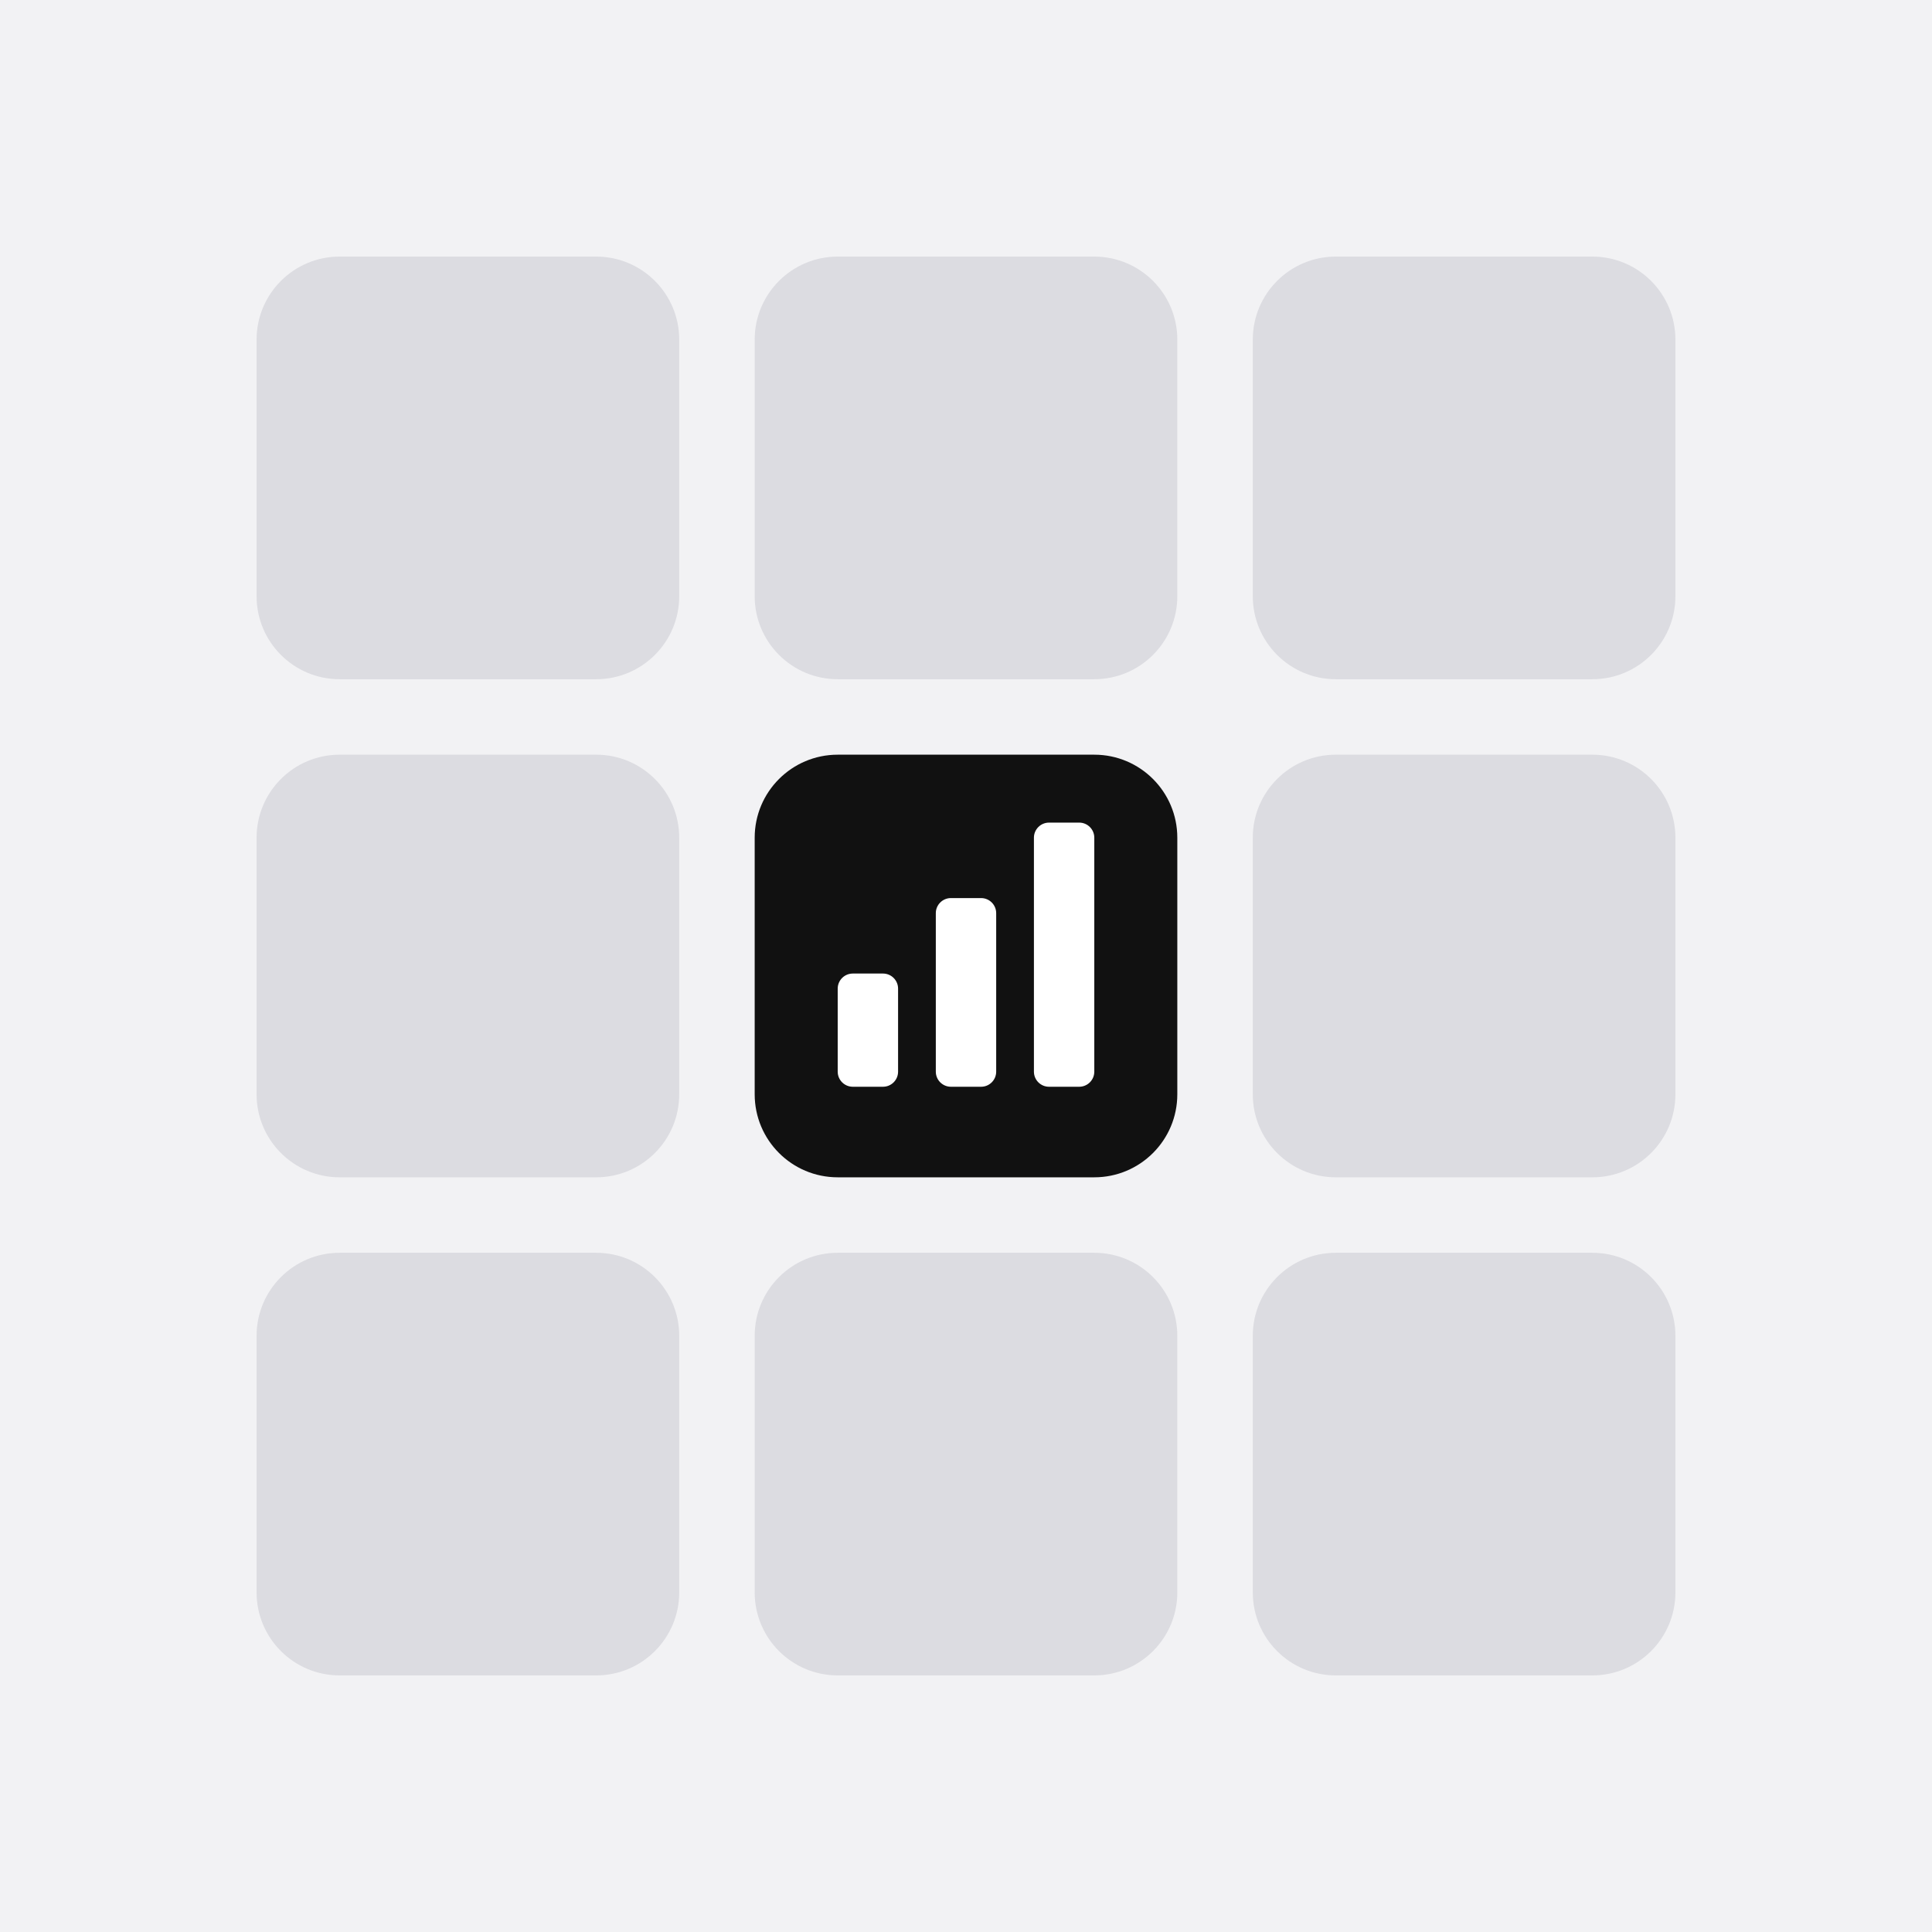
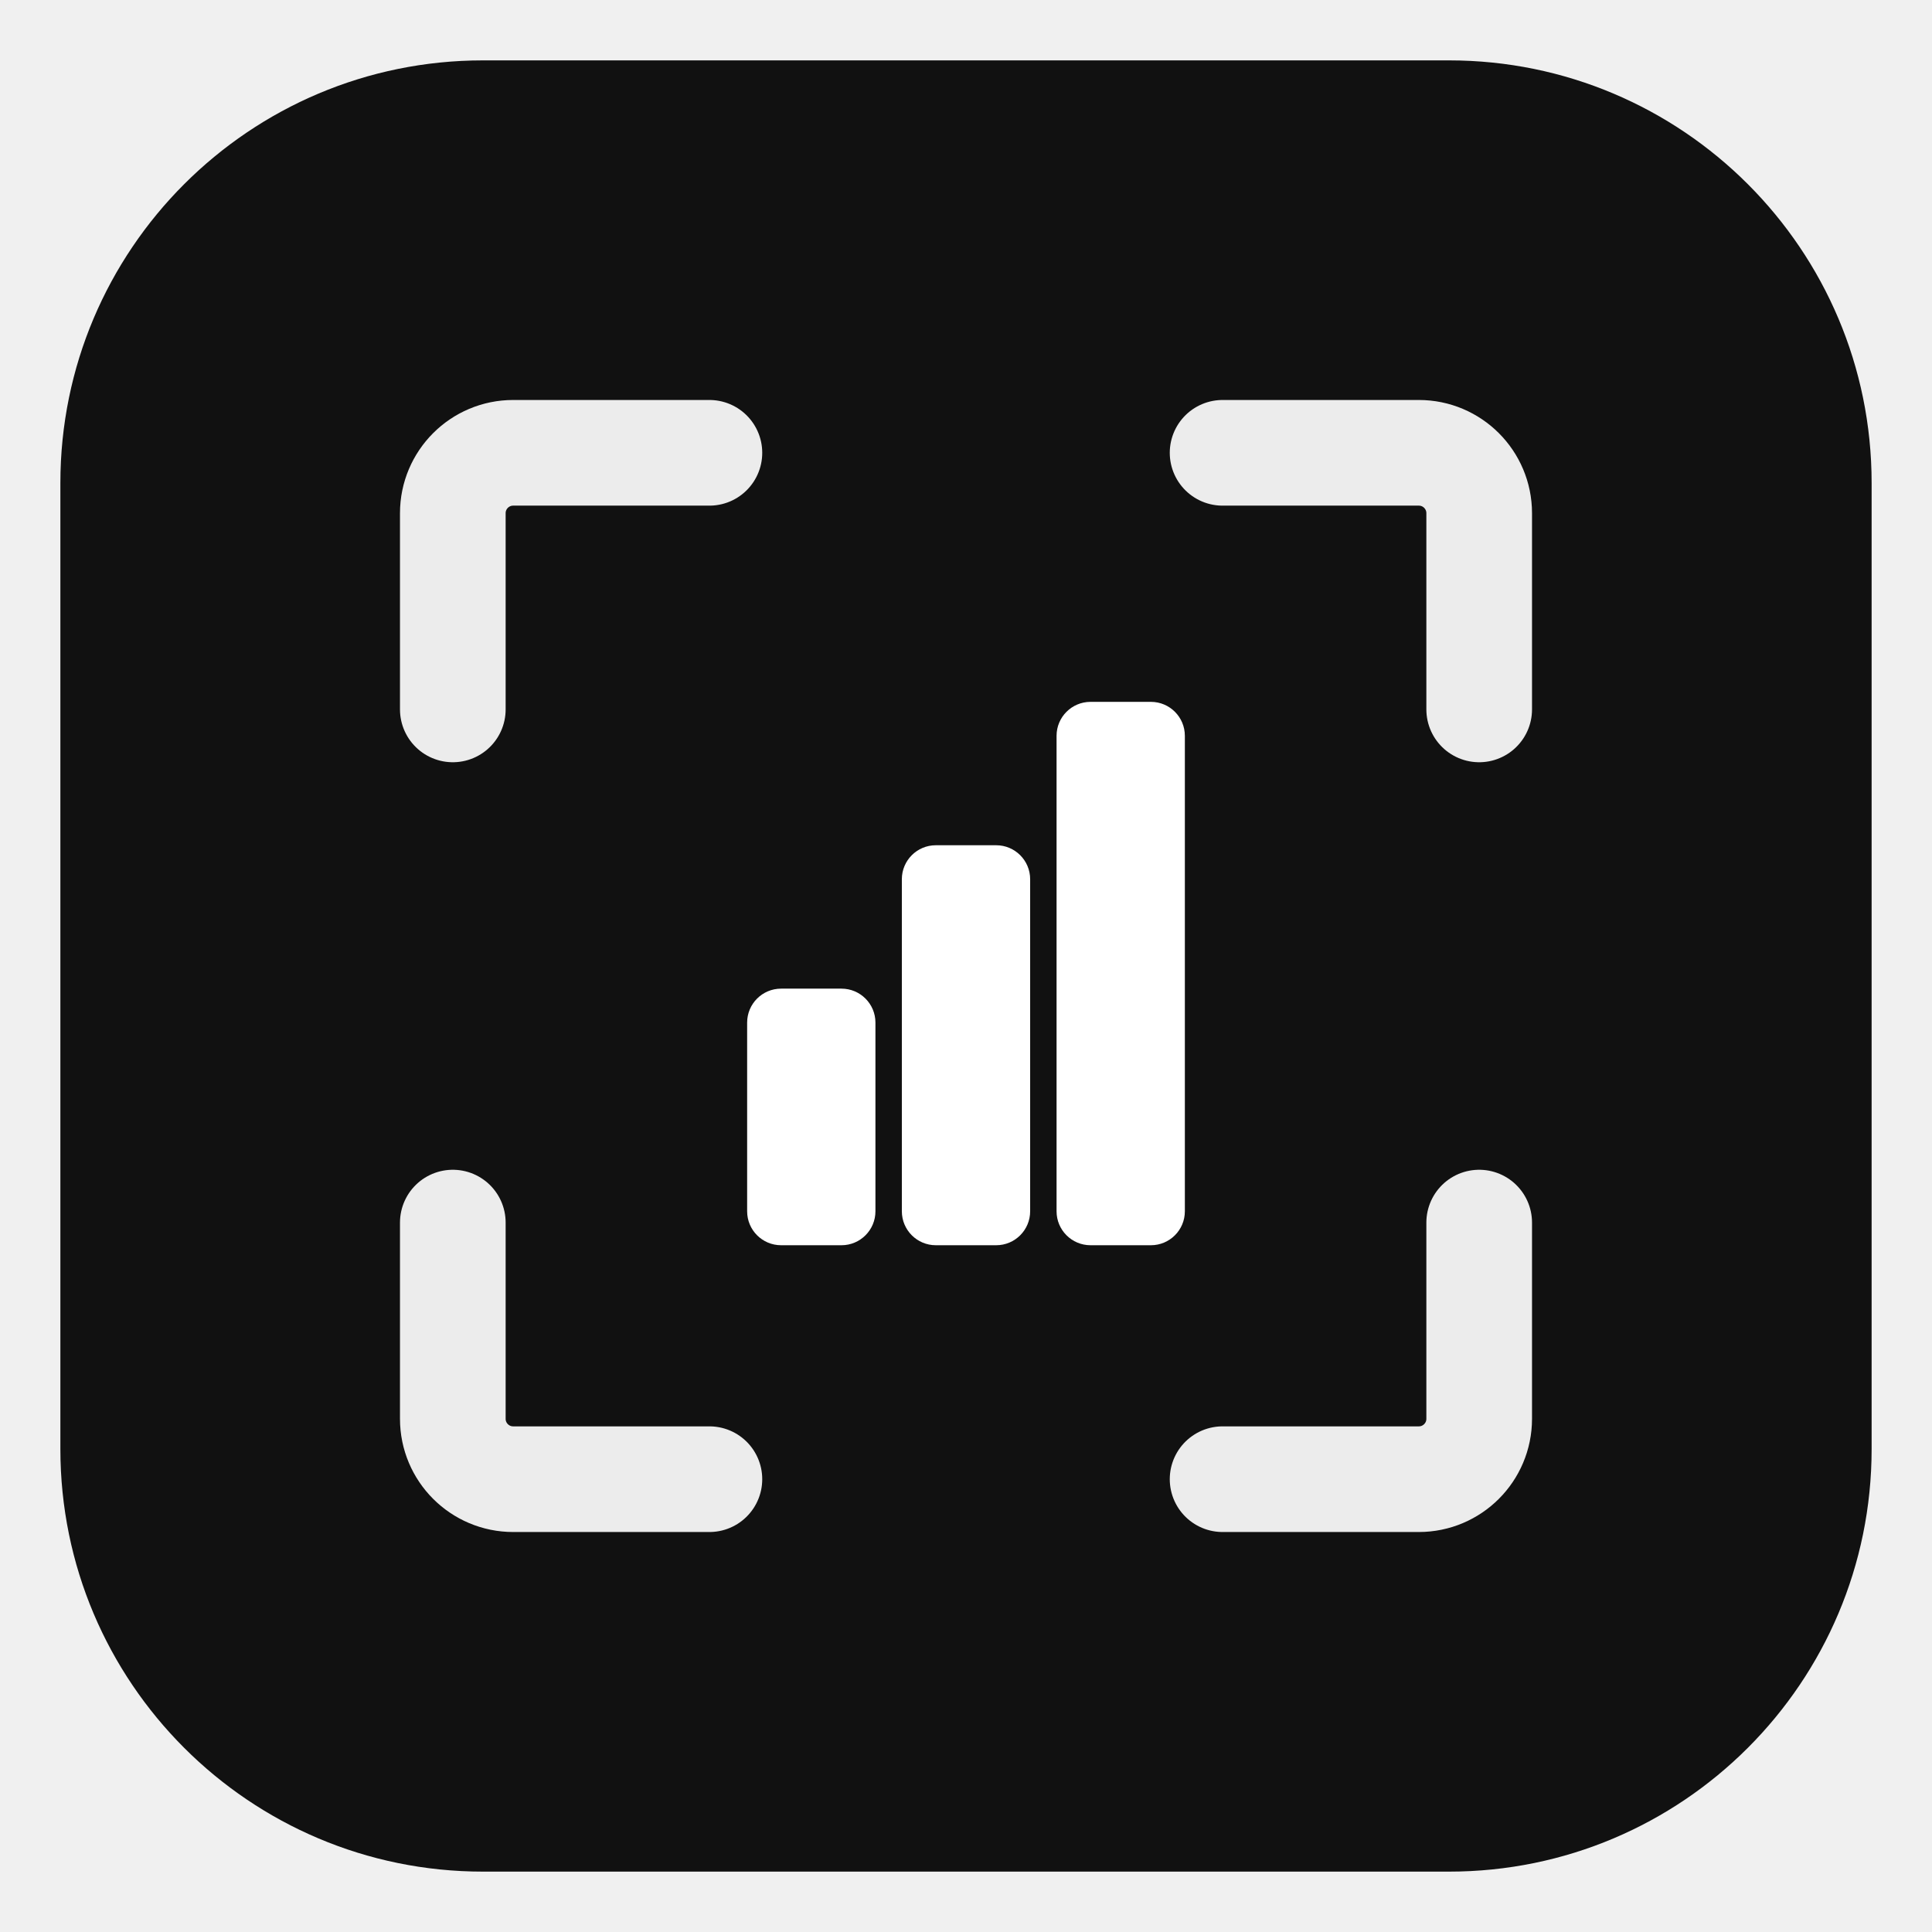
<svg xmlns="http://www.w3.org/2000/svg" viewBox="0 0 512 512" width="512" height="512" role="img" aria-label="Studio Focus">
-   <rect width="512" height="512" fill="#f2f2f4" />
-   <g fill="#dcdce1">
-     <rect x="68" y="68" width="112" height="112" rx="22" />
-     <rect x="200" y="68" width="112" height="112" rx="22" />
-     <rect x="332" y="68" width="112" height="112" rx="22" />
-     <rect x="68" y="200" width="112" height="112" rx="22" />
-     <rect x="332" y="200" width="112" height="112" rx="22" />
-     <rect x="68" y="332" width="112" height="112" rx="22" />
-     <rect x="200" y="332" width="112" height="112" rx="22" />
-     <rect x="332" y="332" width="112" height="112" rx="22" />
+   <rect x="16" y="16" width="480" height="480" rx="112" fill="#111" />
+   <g fill="none" stroke="#fff" stroke-width="28" stroke-linecap="round" stroke-linejoin="round" opacity=".92">
+     <path d="M120 188V136a16 16 0 0 1 16-16h52" />
+     <path d="M324 120h52a16 16 0 0 1 16 16v52" />
+     <path d="M392 324v52a16 16 0 0 1-16 16h-52" />
+     <path d="M188 392h-52a16 16 0 0 1-16-16v-52" />
  </g>
-   <rect x="200" y="200" width="112" height="112" rx="22" fill="#111" />
  <g fill="#fff">
-     <rect x="222" y="258" width="16" height="30" rx="4" />
-     <rect x="248" y="238" width="16" height="50" rx="4" />
-     <rect x="274" y="218" width="16" height="70" rx="4" />
+     <rect x="198" y="262" width="34" height="68" rx="9" />
+     <rect x="239" y="224" width="34" height="106" rx="9" />
+     <rect x="280" y="186" width="34" height="144" rx="9" />
  </g>
</svg>
